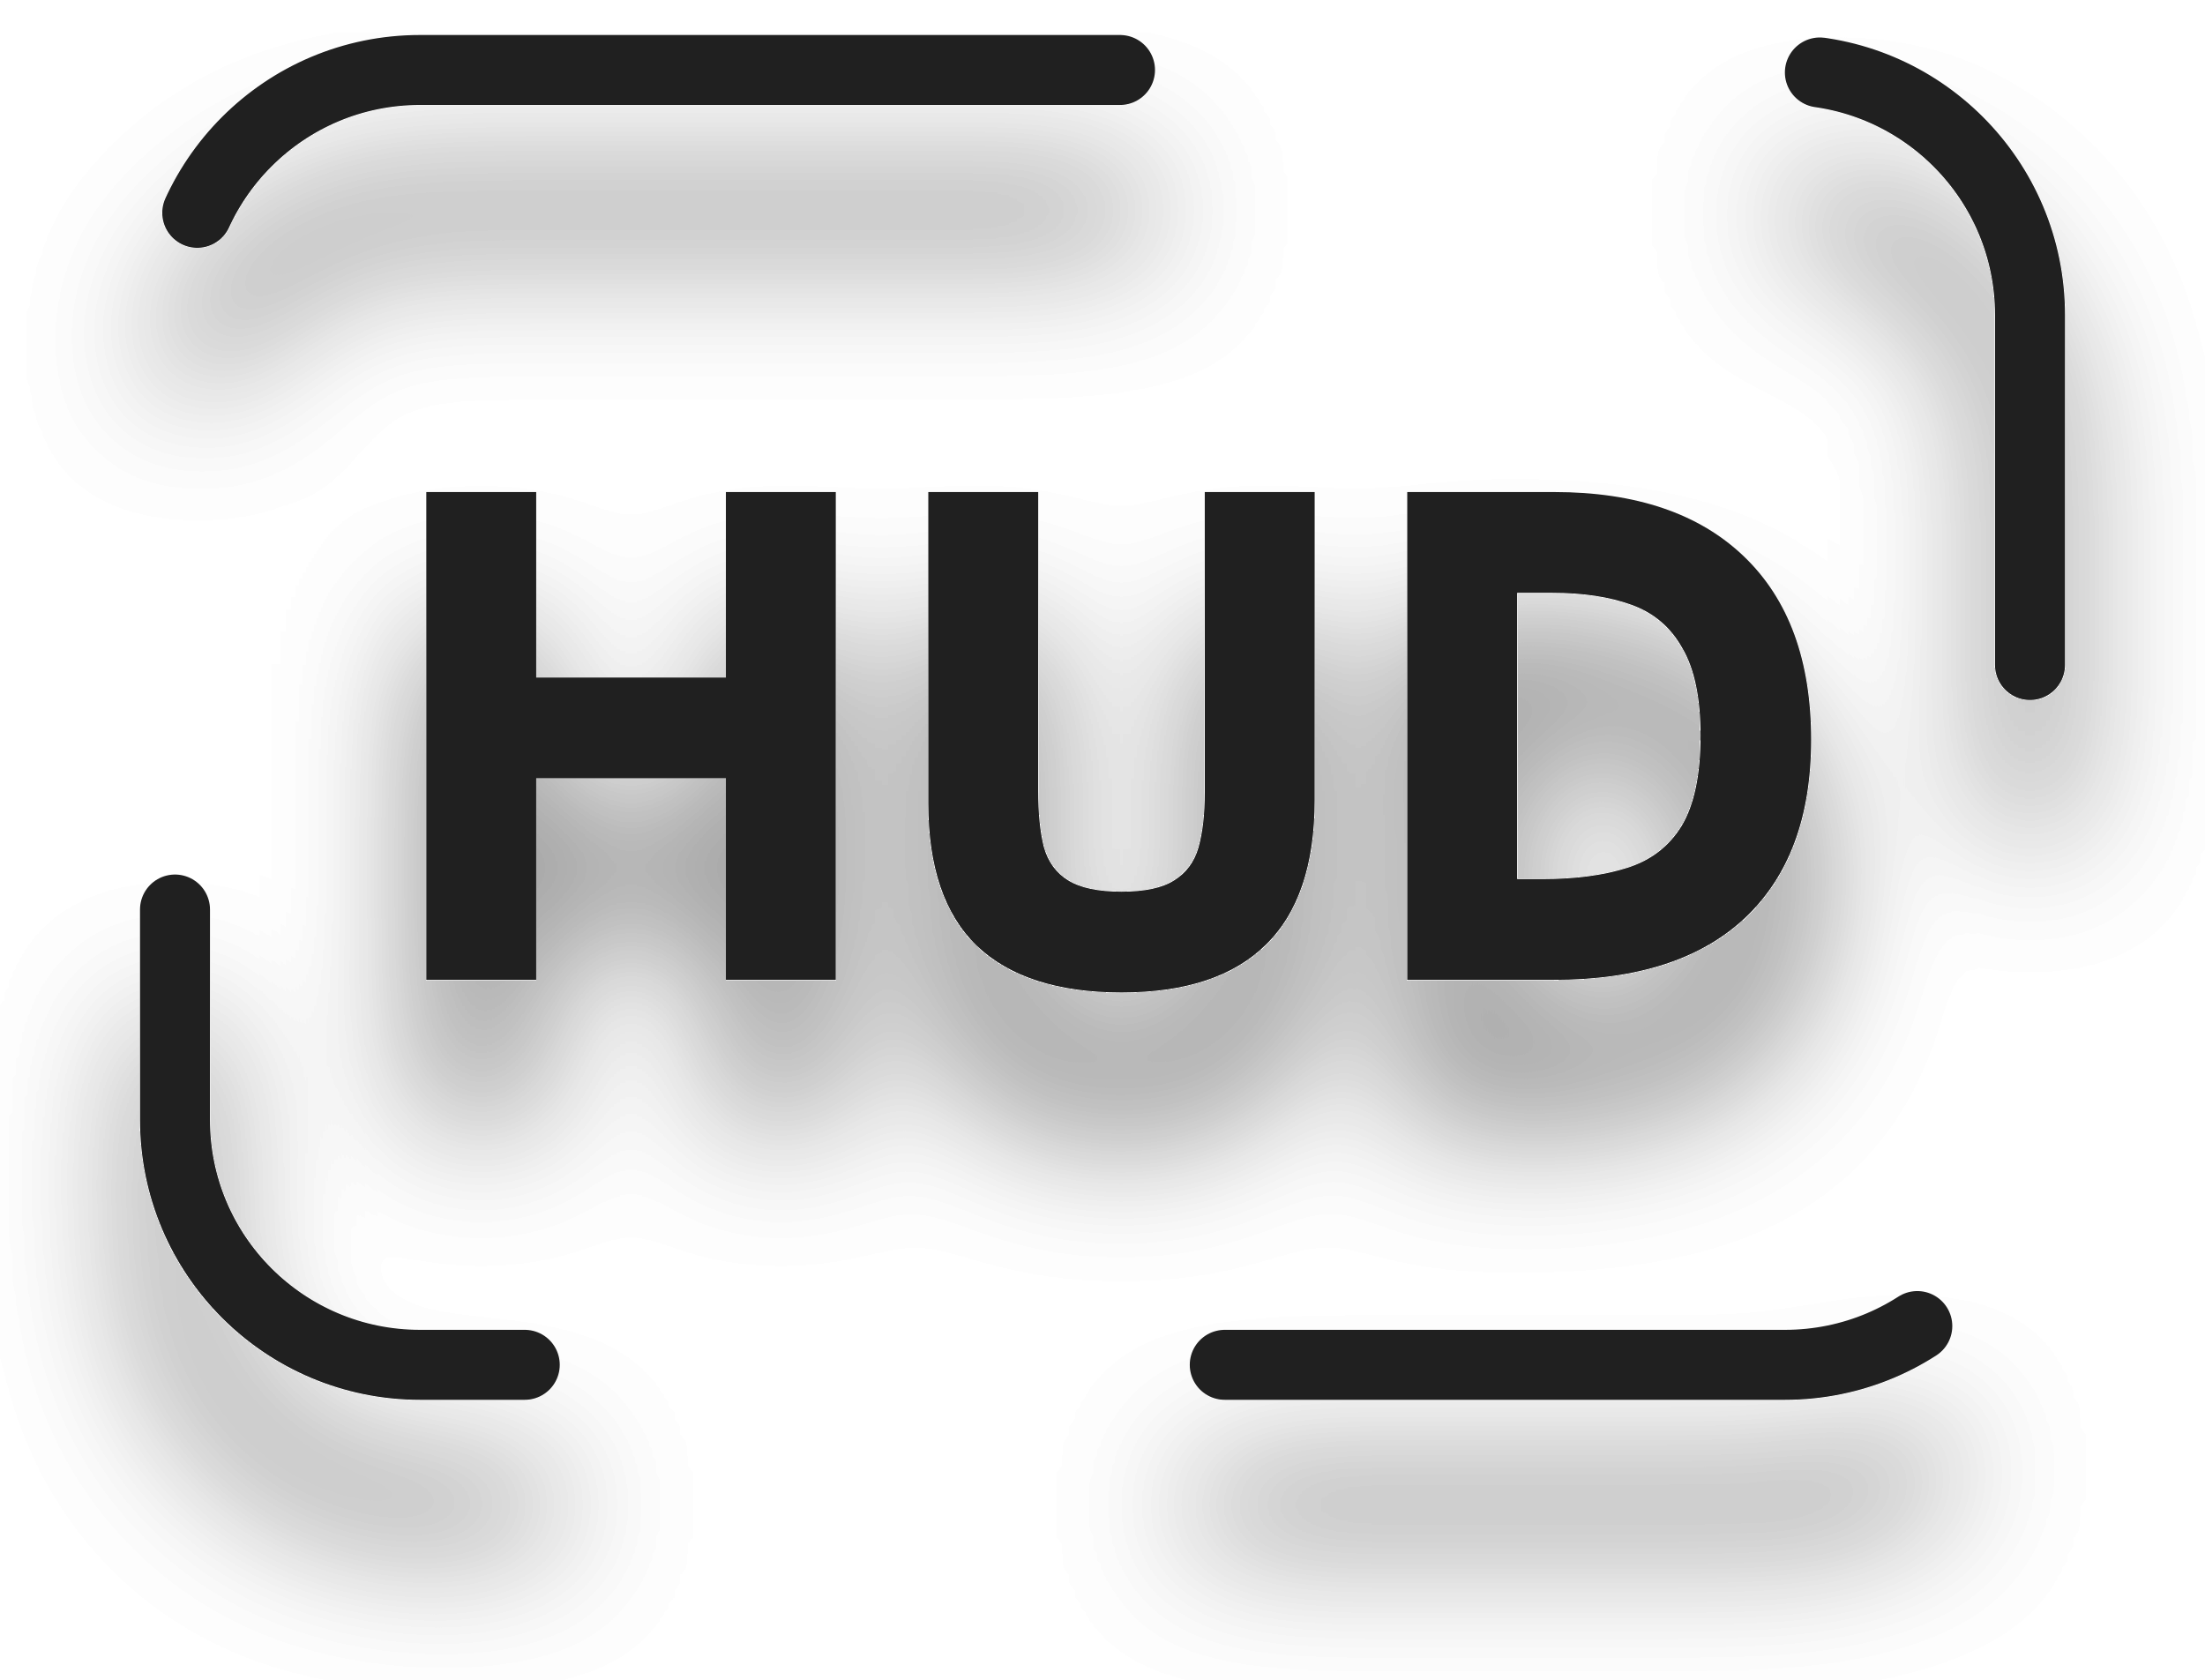
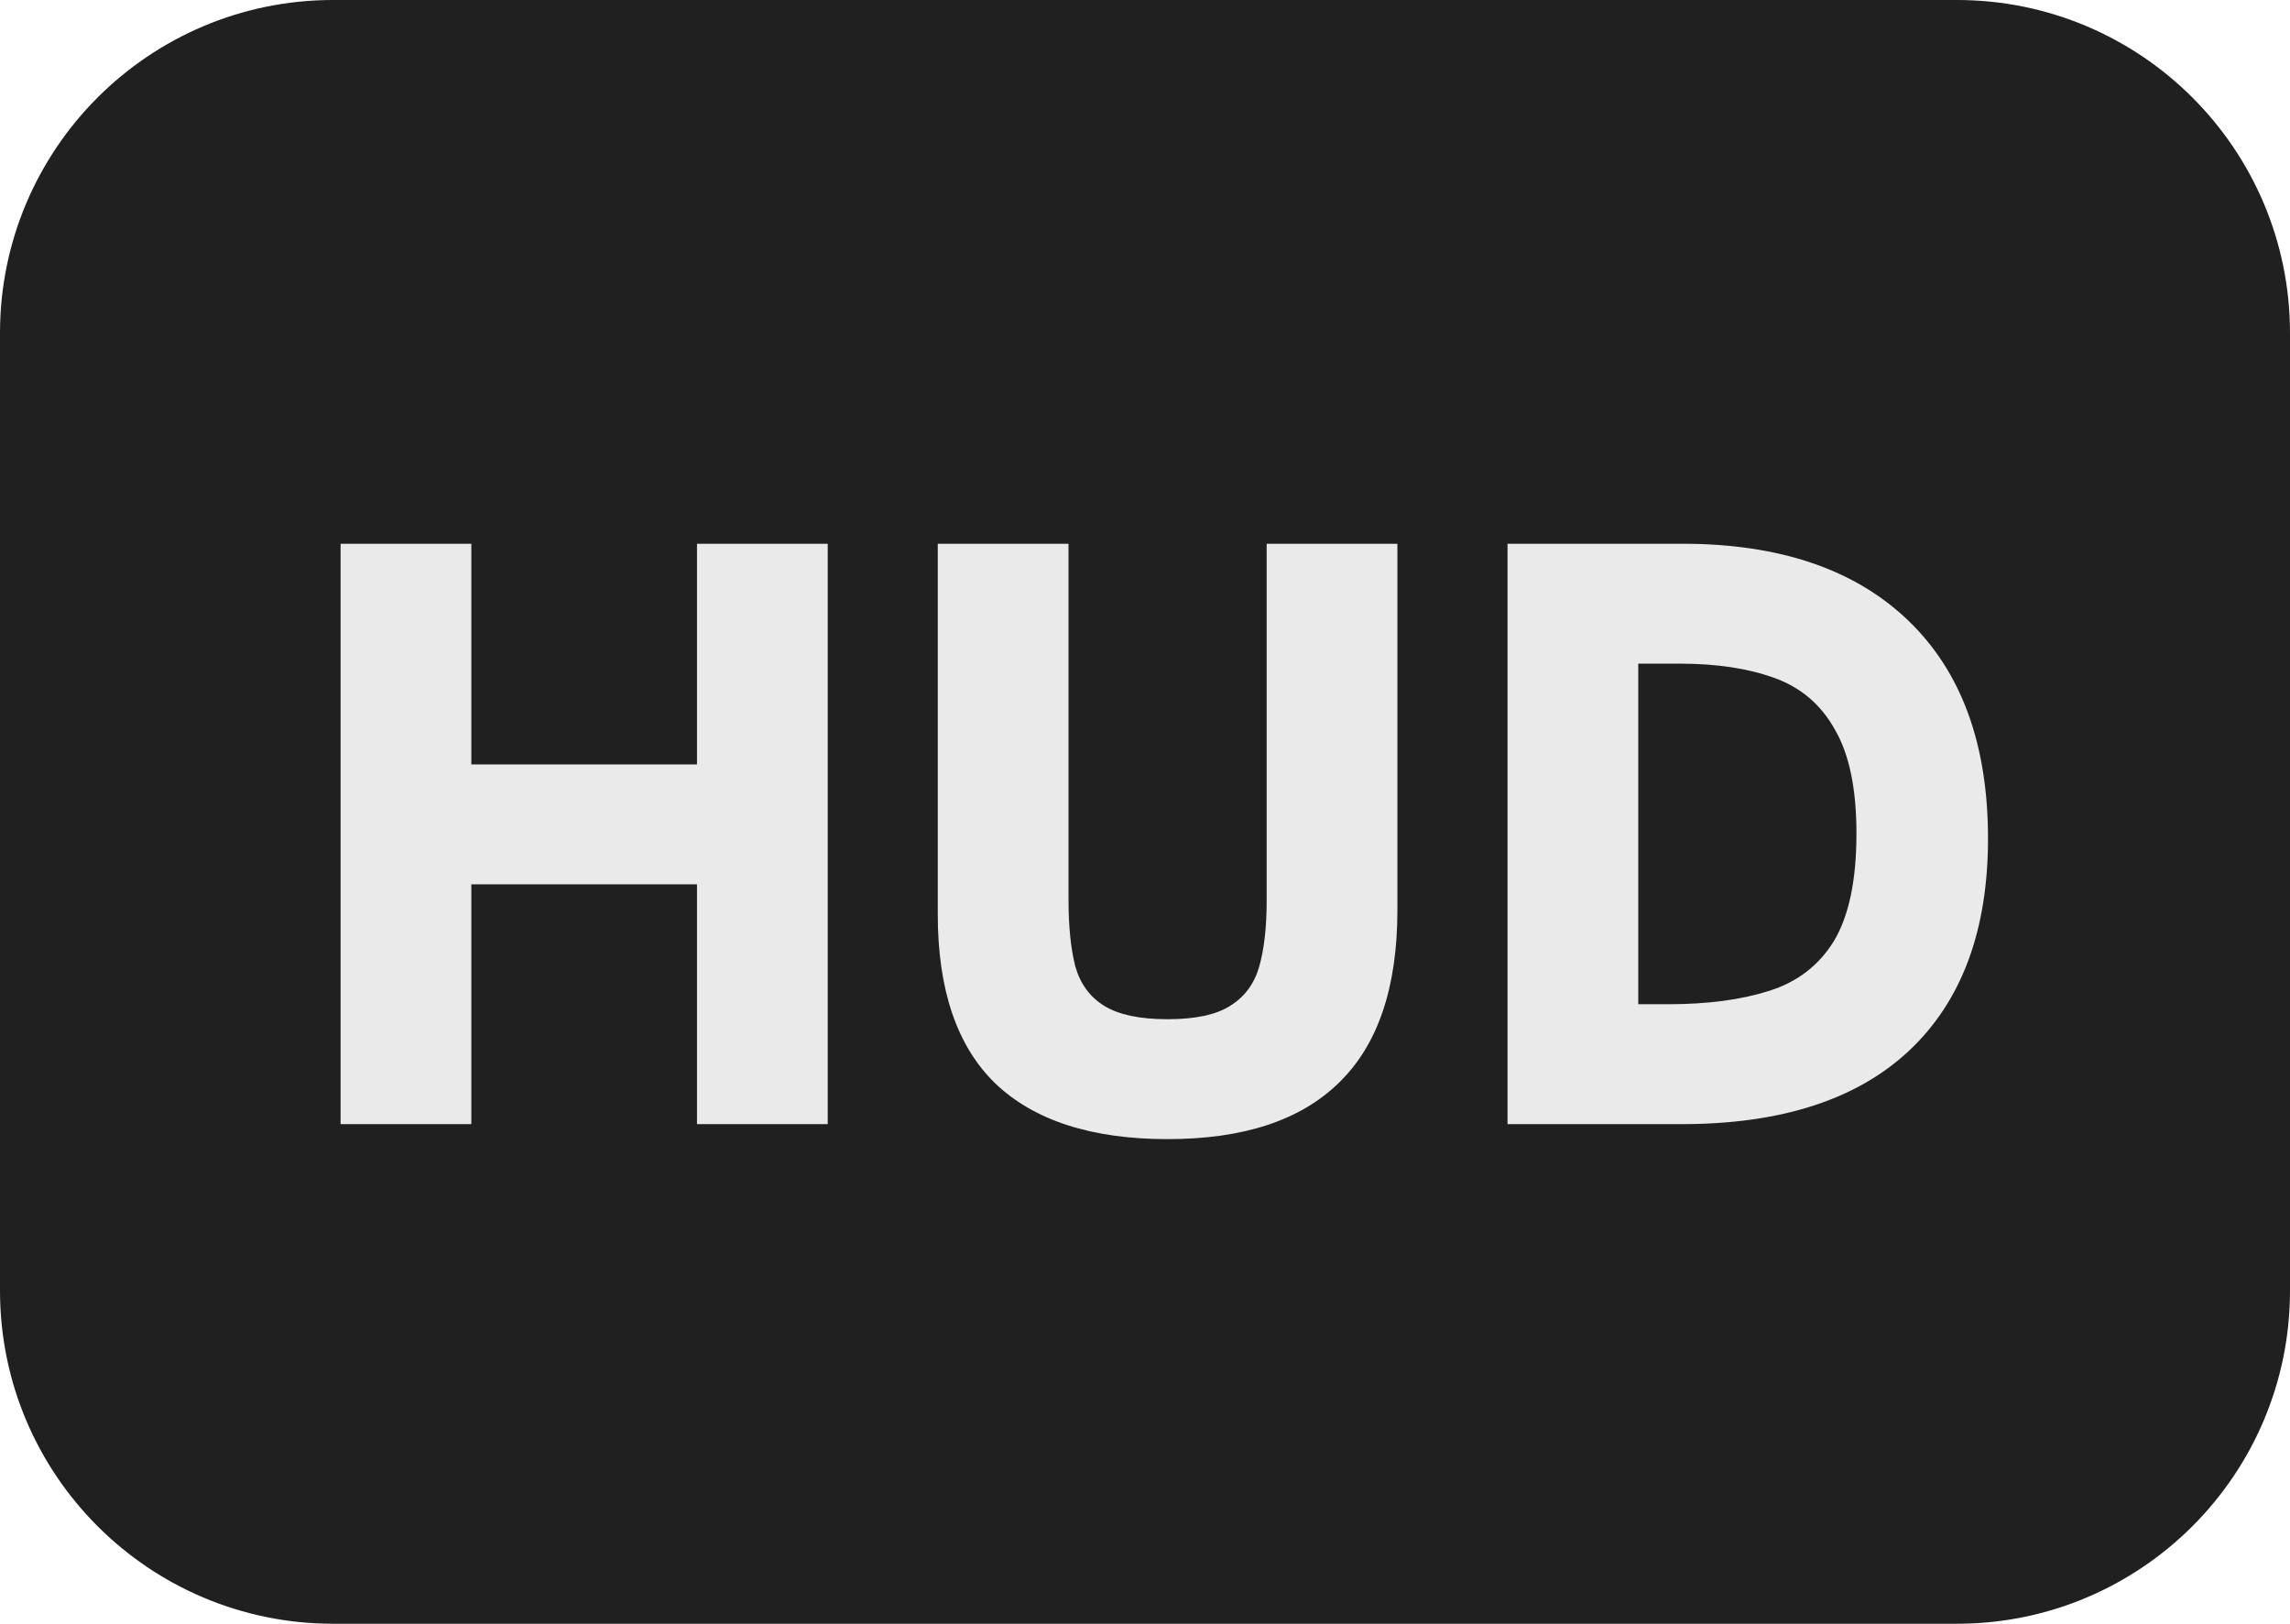
- <svg xmlns="http://www.w3.org/2000/svg" width="63" height="48" viewBox="0 0 63 48" fill="none">
-   <g filter="url(#filter0_dd_1_9152)">
-     <rect x="5" y="2" width="53" height="37" rx="7" stroke="#202020" stroke-width="2" stroke-miterlimit="1.788" stroke-linecap="round" stroke-linejoin="round" stroke-dasharray="20 20" />
-     <path d="M12.18 28V14.06H15.32V19.36H20.74V14.06H23.88V28H20.74V22.24H15.32V28H12.18ZM32.042 28.36C30.216 28.36 28.836 27.913 27.902 27.02C26.983 26.127 26.523 24.773 26.523 22.96V14.06H29.663V22.6C29.663 23.24 29.716 23.773 29.823 24.2C29.942 24.627 30.176 24.947 30.523 25.16C30.869 25.373 31.376 25.48 32.042 25.48C32.709 25.48 33.209 25.373 33.542 25.16C33.889 24.947 34.123 24.633 34.242 24.22C34.362 23.793 34.422 23.267 34.422 22.64V14.06H37.562V22.86C37.562 24.713 37.096 26.093 36.163 27C35.242 27.907 33.869 28.36 32.042 28.36ZM40.207 28V14.06H44.407C46.74 14.06 48.547 14.673 49.827 15.9C51.107 17.127 51.747 18.873 51.747 21.14C51.747 23.353 51.113 25.053 49.847 26.24C48.593 27.413 46.773 28 44.387 28H40.207ZM43.347 25.12H44.067C45.013 25.12 45.82 25.013 46.487 24.8C47.167 24.587 47.687 24.187 48.047 23.6C48.407 23 48.587 22.14 48.587 21.02C48.587 19.94 48.413 19.107 48.067 18.52C47.733 17.92 47.247 17.507 46.607 17.28C45.98 17.053 45.227 16.94 44.347 16.94H43.347V25.12Z" fill="#202020" />
-   </g>
-   <defs>
-     <filter id="filter0_dd_1_9152" x="0" y="0.938" width="63" height="47.062" filterUnits="userSpaceOnUse" color-interpolation-filters="sRGB">
-       <feFlood flood-opacity="0" result="BackgroundImageFix" />
-       <feColorMatrix in="SourceAlpha" type="matrix" values="0 0 0 0 0 0 0 0 0 0 0 0 0 0 0 0 0 0 127 0" result="hardAlpha" />
-       <feOffset dy="4" />
-       <feGaussianBlur stdDeviation="2" />
-       <feComposite in2="hardAlpha" operator="out" />
-       <feColorMatrix type="matrix" values="0 0 0 0 0 0 0 0 0 0 0 0 0 0 0 0 0 0 0.25 0" />
-       <feBlend mode="normal" in2="BackgroundImageFix" result="effect1_dropShadow_1_9152" />
-       <feColorMatrix in="SourceAlpha" type="matrix" values="0 0 0 0 0 0 0 0 0 0 0 0 0 0 0 0 0 0 127 0" result="hardAlpha" />
-       <feOffset dy="4" />
-       <feGaussianBlur stdDeviation="2" />
-       <feComposite in2="hardAlpha" operator="out" />
-       <feColorMatrix type="matrix" values="0 0 0 0 0 0 0 0 0 0 0 0 0 0 0 0 0 0 0.25 0" />
-       <feBlend mode="normal" in2="effect1_dropShadow_1_9152" result="effect2_dropShadow_1_9152" />
-       <feBlend mode="normal" in="SourceGraphic" in2="effect2_dropShadow_1_9152" result="shape" />
-     </filter>
-   </defs>
+ <svg xmlns="http://www.w3.org/2000/svg" width="55" height="39" viewBox="0 0 55 39" fill="none">
+   <rect x="1" y="1" width="53" height="37" rx="7" fill="#202020" stroke="#202020" stroke-width="2" stroke-miterlimit="1.788" stroke-linecap="round" stroke-linejoin="round" />
+   <path d="M8.18 27V13.06H11.32V18.36H16.74V13.06H19.88V27H16.74V21.24H11.32V27H8.18ZM28.043 27.36C26.216 27.36 24.836 26.913 23.902 26.02C22.983 25.127 22.523 23.773 22.523 21.96V13.06H25.663V21.6C25.663 22.24 25.716 22.773 25.823 23.2C25.942 23.627 26.176 23.947 26.523 24.16C26.869 24.373 27.376 24.48 28.043 24.48C28.709 24.48 29.209 24.373 29.543 24.16C29.889 23.947 30.122 23.633 30.242 23.22C30.363 22.793 30.422 22.267 30.422 21.64V13.06H33.562V21.86C33.562 23.713 33.096 25.093 32.163 26C31.242 26.907 29.869 27.36 28.043 27.36ZM36.207 27V13.06H40.407C42.74 13.06 44.547 13.673 45.827 14.9C47.107 16.127 47.747 17.873 47.747 20.14C47.747 22.353 47.113 24.053 45.847 25.24C44.593 26.413 42.773 27 40.387 27H36.207ZM39.347 24.12H40.067C41.013 24.12 41.82 24.013 42.487 23.8C43.167 23.587 43.687 23.187 44.047 22.6C44.407 22 44.587 21.14 44.587 20.02C44.587 18.94 44.413 18.107 44.067 17.52C43.733 16.92 43.247 16.507 42.607 16.28C41.98 16.053 41.227 15.94 40.347 15.94H39.347V24.12Z" fill="#EAEAEA" />
</svg>
